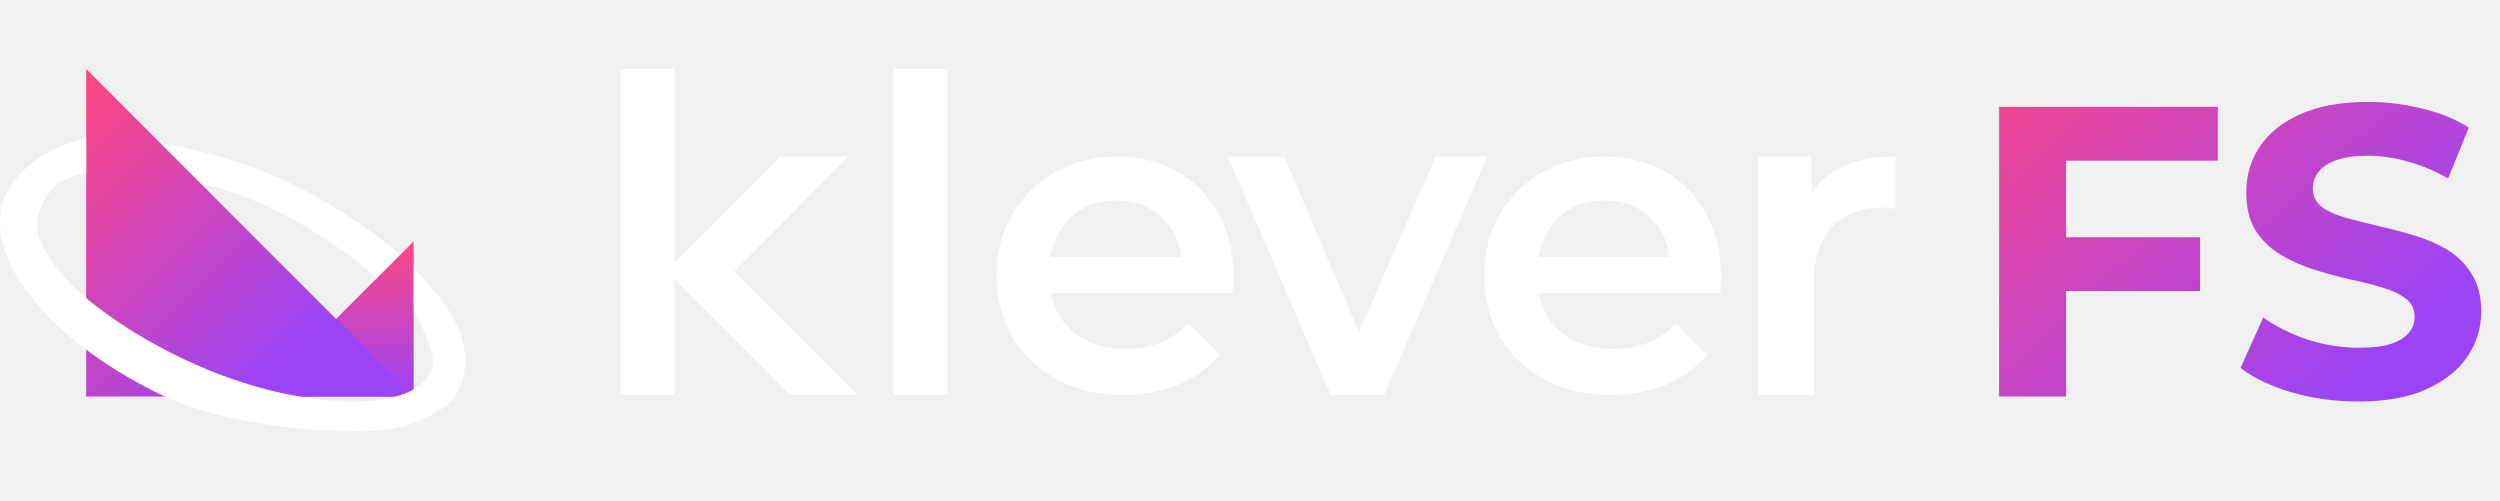
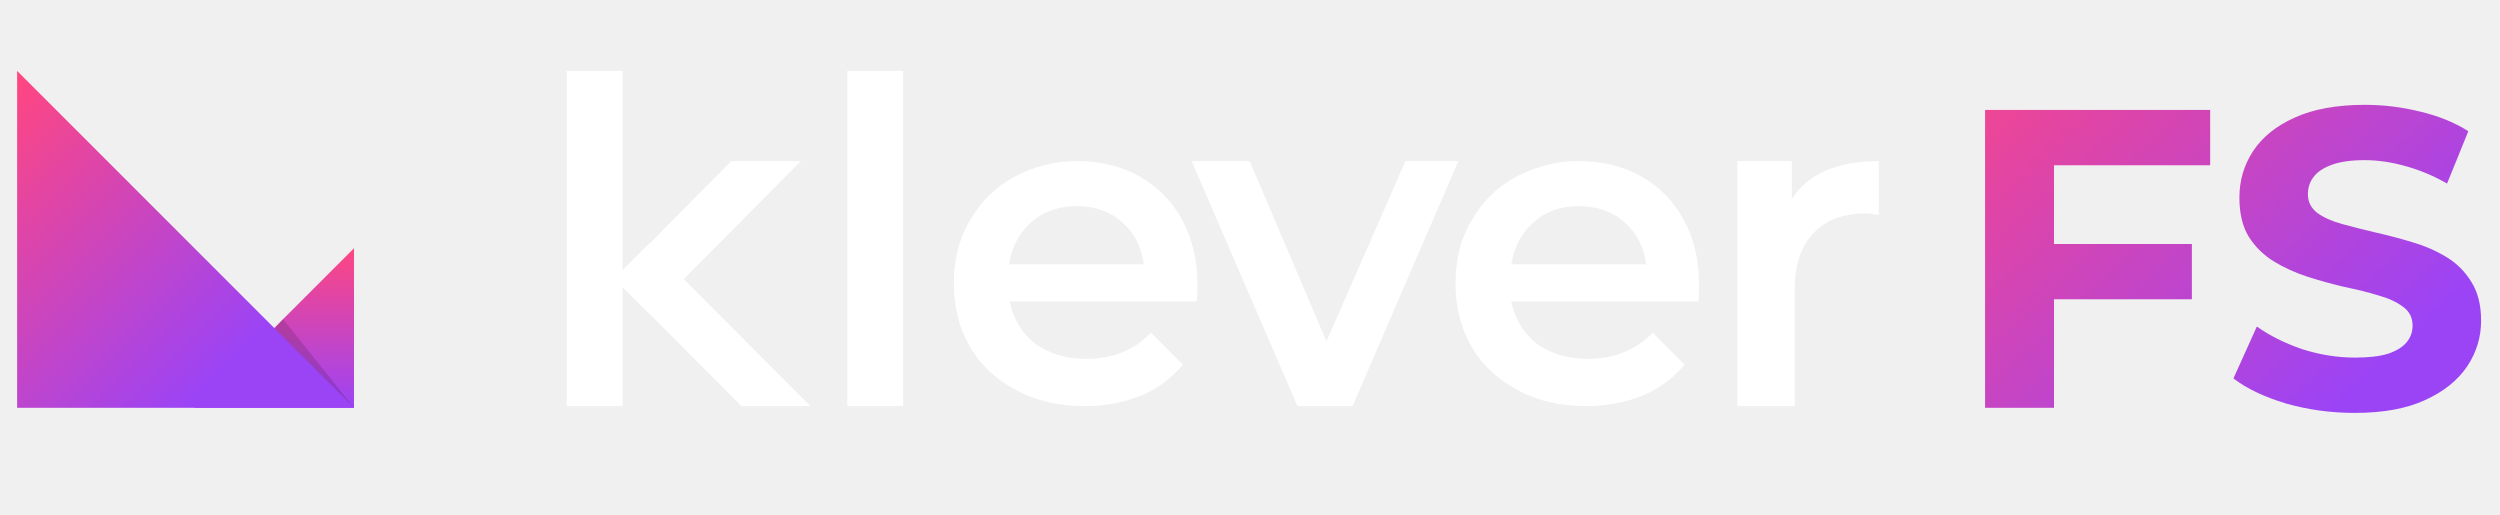
- <svg xmlns="http://www.w3.org/2000/svg" width="145" height="29" viewBox="0 0 145 29" fill="none">
-   <path opacity="0.14" d="M24 23L19.386 18.69L20 18L24 23Z" fill="black" />
-   <path d="M24 15.5C24 15.5 22.234 13.634 18.5 11.5C11.757 7.647 5 8 5 8L5 10C5 10 9.355 9.852 13 11C16.366 12.06 18.976 13.873 20.5 15C20.858 15.264 24 18 24 18L24 15.5Z" fill="white" />
-   <path d="M24 23H15L24 14V23Z" fill="url(#paint0_linear_18_54)" />
-   <path d="M24 23H5V4L24 23Z" fill="url(#paint1_linear_18_54)" />
-   <path d="M0.091 13.803C0.466 15.711 1.86 17.479 3.258 18.806C4.983 20.446 7.065 21.782 9.216 22.832C12.673 24.524 17.5 25 20.5 25C22.13 25 24 25 26.156 23.325C26.825 22.498 27.103 21.445 26.966 20.404C26.8 19.15 26.144 18.027 25.34 17.059C25.003 16.651 24 15.5 24 15.507C24.003 16.288 24.006 16.838 24 17.507C23.997 17.641 24.006 17.873 24 18.007C24 17.986 24 17.979 24 18C24.41 18.825 25.409 20.593 25.031 21.484C24.774 22.093 24.202 22.534 23.58 22.79C22.261 23.331 20.698 23.344 19.298 23.237C15.306 22.933 11.339 21.411 7.953 19.378C7.572 19.15 7.2 18.907 6.834 18.66C5.058 17.452 3.167 15.912 2.314 13.922C1.879 12.908 2.268 11.875 3 11C3.61 10.271 5 10 5 10L5 8.007C5 8.007 3.379 8.43 2.5 9.007C1.425 9.713 0.651 10.495 0.269 11.429C-0.034 12.178 -0.062 13.012 0.091 13.803Z" fill="white" />
-   <path d="M110 9.084V12.119C109.714 12.078 109.469 12.037 109.264 12.037C107.997 12.037 107.016 12.406 106.321 13.144C105.625 13.882 105.258 14.907 105.258 16.261V22.904H102.028V9.084H105.094V11.217C105.993 9.822 107.629 9.084 110 9.084Z" fill="white" />
-   <path d="M99.82 16.999H89.272C89.476 17.983 89.926 18.762 90.703 19.377C91.48 19.951 92.461 20.238 93.606 20.238C95.077 20.238 96.304 19.746 97.244 18.762L99.043 20.566C98.43 21.304 97.571 21.96 96.631 22.329C95.691 22.698 94.668 22.904 93.524 22.904C92.052 22.904 90.744 22.616 89.64 22.001C88.536 21.427 87.636 20.607 87.023 19.541C86.41 18.475 86.124 17.286 86.124 15.973C86.124 14.661 86.41 13.472 87.023 12.447C87.636 11.381 88.454 10.561 89.517 9.986C90.58 9.412 91.766 9.084 93.074 9.084C94.382 9.084 95.568 9.371 96.59 9.945C97.612 10.52 98.43 11.34 99.002 12.406C99.575 13.472 99.861 14.661 99.861 16.055C99.861 16.261 99.861 16.588 99.82 16.999ZM90.539 12.529C89.844 13.144 89.435 13.923 89.272 14.907H96.876C96.754 13.923 96.345 13.144 95.65 12.529C94.955 11.914 94.096 11.627 93.074 11.627C92.052 11.627 91.234 11.914 90.539 12.529Z" fill="white" />
-   <path d="M86.287 9.084L80.318 22.904H77.211L71.242 9.084H74.513L78.846 19.254L83.303 9.084H86.287Z" fill="white" />
-   <path d="M71.528 16.999H60.98C61.185 17.983 61.634 18.762 62.411 19.377C63.188 19.951 64.169 20.238 65.314 20.238C66.786 20.238 68.012 19.746 68.953 18.762L70.751 20.566C70.138 21.304 69.28 21.96 68.339 22.329C67.399 22.698 66.377 22.904 65.232 22.904C63.76 22.904 62.452 22.616 61.348 22.001C60.244 21.427 59.345 20.607 58.732 19.541C58.118 18.475 57.832 17.286 57.832 15.973C57.832 14.661 58.118 13.472 58.732 12.447C59.345 11.381 60.163 10.561 61.225 9.986C62.288 9.412 63.474 9.084 64.782 9.084C66.091 9.084 67.276 9.371 68.298 9.945C69.32 10.52 70.138 11.34 70.711 12.406C71.283 13.472 71.569 14.661 71.569 16.055C71.569 16.261 71.569 16.588 71.528 16.999ZM62.207 12.529C61.512 13.144 61.103 13.923 60.939 14.907H68.544C68.421 13.923 68.012 13.144 67.317 12.529C66.622 11.914 65.764 11.627 64.742 11.627C63.76 11.627 62.902 11.914 62.207 12.529Z" fill="white" />
-   <path d="M51.822 4H54.97V22.904H51.822V4Z" fill="white" />
-   <path d="M45.281 9.084H49.205L40.661 17.696L38.698 15.727L45.281 9.084Z" fill="white" />
-   <path d="M38.698 15.687L40.62 13.76L49.737 22.904H45.853L38.698 15.728V15.687Z" fill="white" />
-   <path d="M39.148 4H36V22.904H39.148V4Z" fill="white" />
-   <path d="M119.592 13.76H127.656V16.88H119.592V13.76ZM119.88 23H115.992V6.2H128.688V9.32H119.88V23ZM136.84 23.288C135.496 23.288 134.208 23.112 132.976 22.76C131.744 22.392 130.752 21.92 130 21.344L131.32 18.416C132.04 18.928 132.888 19.352 133.864 19.688C134.856 20.008 135.856 20.168 136.864 20.168C137.632 20.168 138.248 20.096 138.712 19.952C139.192 19.792 139.544 19.576 139.768 19.304C139.992 19.032 140.104 18.72 140.104 18.368C140.104 17.92 139.928 17.568 139.576 17.312C139.224 17.04 138.76 16.824 138.184 16.664C137.608 16.488 136.968 16.328 136.264 16.184C135.576 16.024 134.88 15.832 134.176 15.608C133.488 15.384 132.856 15.096 132.28 14.744C131.704 14.392 131.232 13.928 130.864 13.352C130.512 12.776 130.336 12.04 130.336 11.144C130.336 10.184 130.592 9.312 131.104 8.528C131.632 7.728 132.416 7.096 133.456 6.632C134.512 6.152 135.832 5.912 137.416 5.912C138.472 5.912 139.512 6.04 140.536 6.296C141.56 6.536 142.464 6.904 143.248 7.4L142.048 10.352C141.264 9.904 140.48 9.576 139.696 9.368C138.912 9.144 138.144 9.032 137.392 9.032C136.64 9.032 136.024 9.12 135.544 9.296C135.064 9.472 134.72 9.704 134.512 9.992C134.304 10.264 134.2 10.584 134.2 10.952C134.2 11.384 134.376 11.736 134.728 12.008C135.08 12.264 135.544 12.472 136.12 12.632C136.696 12.792 137.328 12.952 138.016 13.112C138.72 13.272 139.416 13.456 140.104 13.664C140.808 13.872 141.448 14.152 142.024 14.504C142.6 14.856 143.064 15.32 143.416 15.896C143.784 16.472 143.968 17.2 143.968 18.08C143.968 19.024 143.704 19.888 143.176 20.672C142.648 21.456 141.856 22.088 140.8 22.568C139.76 23.048 138.44 23.288 136.84 23.288Z" fill="url(#paint2_linear_18_54)" />
+ <svg xmlns="http://www.w3.org/2000/svg" width="141" height="29" viewBox="0 0 141 29" fill="none">
+   <path d="M19.966 23H10.966L19.966 14V23Z" fill="url(#paint0_linear_18_118)" />
+   <path opacity="0.14" d="M19.966 23L15.352 18.69L15.966 18L19.966 23Z" fill="black" />
+   <path d="M19.966 23H0.966V4L19.966 23Z" fill="url(#paint1_linear_18_118)" />
+   <path d="M105.966 9.084V12.119C105.68 12.078 105.434 12.037 105.23 12.037C103.963 12.037 102.981 12.406 102.286 13.144C101.591 13.882 101.223 14.907 101.223 16.26V22.904H97.993V9.084H101.06V11.217C101.959 9.822 103.595 9.084 105.966 9.084Z" fill="white" />
+   <path d="M95.786 16.999H85.237C85.442 17.983 85.892 18.762 86.668 19.377C87.445 19.951 88.427 20.238 89.571 20.238C91.043 20.238 92.27 19.746 93.21 18.762L95.009 20.566C94.396 21.304 93.537 21.96 92.597 22.329C91.656 22.698 90.634 22.904 89.49 22.904C88.018 22.904 86.709 22.616 85.606 22.001C84.502 21.427 83.602 20.607 82.989 19.541C82.376 18.475 82.09 17.286 82.09 15.973C82.09 14.661 82.376 13.472 82.989 12.447C83.602 11.381 84.42 10.561 85.483 9.986C86.546 9.412 87.731 9.084 89.04 9.084C90.348 9.084 91.534 9.371 92.556 9.945C93.578 10.52 94.396 11.34 94.968 12.406C95.54 13.472 95.826 14.661 95.826 16.055C95.826 16.26 95.826 16.588 95.786 16.999ZM86.505 12.529C85.81 13.144 85.401 13.923 85.237 14.907H92.842C92.719 13.923 92.311 13.144 91.615 12.529C90.92 11.914 90.062 11.627 89.04 11.627C88.018 11.627 87.2 11.914 86.505 12.529Z" fill="white" />
+   <path d="M82.253 9.084L76.284 22.904H73.177L67.207 9.084H70.478L74.812 19.254L79.268 9.084H82.253Z" fill="white" />
+   <path d="M67.494 16.999H56.946C57.15 17.983 57.6 18.762 58.377 19.377C59.154 19.951 60.135 20.238 61.28 20.238C62.752 20.238 63.978 19.746 64.918 18.762L66.717 20.566C66.104 21.304 65.245 21.96 64.305 22.329C63.365 22.698 62.343 22.904 61.198 22.904C59.726 22.904 58.418 22.616 57.314 22.001C56.21 21.427 55.311 20.607 54.697 19.541C54.084 18.475 53.798 17.286 53.798 15.973C53.798 14.661 54.084 13.472 54.697 12.447C55.311 11.381 56.128 10.561 57.191 9.986C58.254 9.412 59.44 9.084 60.748 9.084C62.056 9.084 63.242 9.371 64.264 9.945C65.286 10.52 66.104 11.34 66.676 12.406C67.249 13.472 67.535 14.661 67.535 16.055C67.535 16.26 67.535 16.588 67.494 16.999ZM58.172 12.529C57.477 13.144 57.069 13.923 56.905 14.907H64.51C64.387 13.923 63.978 13.144 63.283 12.529C62.588 11.914 61.729 11.627 60.707 11.627C59.726 11.627 58.867 11.914 58.172 12.529Z" fill="white" />
+   <path d="M47.788 4H50.936V22.904H47.788V4Z" fill="white" />
+   <path d="M41.246 9.084H45.171L36.626 17.696L34.664 15.727L41.246 9.084Z" fill="white" />
+   <path d="M34.664 15.687L36.585 13.76L45.703 22.904H41.819L34.664 15.728V15.687Z" fill="white" />
+   <path d="M35.114 4H31.966V22.904H35.114V4Z" fill="white" />
+   <path d="M115.558 13.76H123.622V16.88H115.558V13.76ZM115.846 23H111.958V6.2H124.654V9.32H115.846V23ZM132.806 23.288C131.462 23.288 130.174 23.112 128.942 22.76C127.71 22.392 126.718 21.92 125.966 21.344L127.286 18.416C128.006 18.928 128.854 19.352 129.83 19.688C130.822 20.008 131.822 20.168 132.83 20.168C133.598 20.168 134.214 20.096 134.678 19.952C135.158 19.792 135.51 19.576 135.734 19.304C135.958 19.032 136.07 18.72 136.07 18.368C136.07 17.92 135.894 17.568 135.542 17.312C135.19 17.04 134.726 16.824 134.15 16.664C133.574 16.488 132.934 16.328 132.23 16.184C131.542 16.024 130.846 15.832 130.142 15.608C129.454 15.384 128.822 15.096 128.246 14.744C127.67 14.392 127.198 13.928 126.83 13.352C126.478 12.776 126.302 12.04 126.302 11.144C126.302 10.184 126.558 9.312 127.07 8.528C127.598 7.728 128.382 7.096 129.422 6.632C130.478 6.152 131.798 5.912 133.382 5.912C134.438 5.912 135.478 6.04 136.502 6.296C137.526 6.536 138.43 6.904 139.214 7.4L138.014 10.352C137.23 9.904 136.446 9.576 135.662 9.368C134.878 9.144 134.11 9.032 133.358 9.032C132.606 9.032 131.99 9.12 131.51 9.296C131.03 9.472 130.686 9.704 130.478 9.992C130.27 10.264 130.166 10.584 130.166 10.952C130.166 11.384 130.342 11.736 130.694 12.008C131.046 12.264 131.51 12.472 132.086 12.632C132.662 12.792 133.294 12.952 133.982 13.112C134.686 13.272 135.382 13.456 136.07 13.664C136.774 13.872 137.414 14.152 137.99 14.504C138.566 14.856 139.03 15.32 139.382 15.896C139.75 16.472 139.934 17.2 139.934 18.08C139.934 19.024 139.67 19.888 139.142 20.672C138.614 21.456 137.822 22.088 136.766 22.568C135.726 23.048 134.406 23.288 132.806 23.288Z" fill="url(#paint2_linear_18_118)" />
  <defs>
-     <linearGradient id="paint0_linear_18_54" x1="19.5" y1="13.958" x2="19.5" y2="23.018" gradientUnits="userSpaceOnUse">
+     <linearGradient id="paint0_linear_18_118" x1="15.466" y1="13.958" x2="15.466" y2="23.018" gradientUnits="userSpaceOnUse">
      <stop offset="2.71717e-07" stop-color="#FF4681" />
      <stop offset="1" stop-color="#9B44F6" />
    </linearGradient>
-     <linearGradient id="paint1_linear_18_54" x1="0.474" y1="8.974" x2="19.504" y2="28.004" gradientUnits="userSpaceOnUse">
+     <linearGradient id="paint1_linear_18_118" x1="-3.561" y1="8.974" x2="15.469" y2="28.004" gradientUnits="userSpaceOnUse">
      <stop offset="9.43019e-07" stop-color="#FF4681" />
      <stop offset="0.739" stop-color="#9B44F6" />
    </linearGradient>
-     <linearGradient id="paint2_linear_18_54" x1="106.615" y1="7.591" x2="135.596" y2="38.572" gradientUnits="userSpaceOnUse">
+     <linearGradient id="paint2_linear_18_118" x1="102.581" y1="7.591" x2="131.562" y2="38.571" gradientUnits="userSpaceOnUse">
      <stop offset="9.43019e-07" stop-color="#FF4681" />
      <stop offset="0.739" stop-color="#9B44F6" />
    </linearGradient>
  </defs>
</svg>
